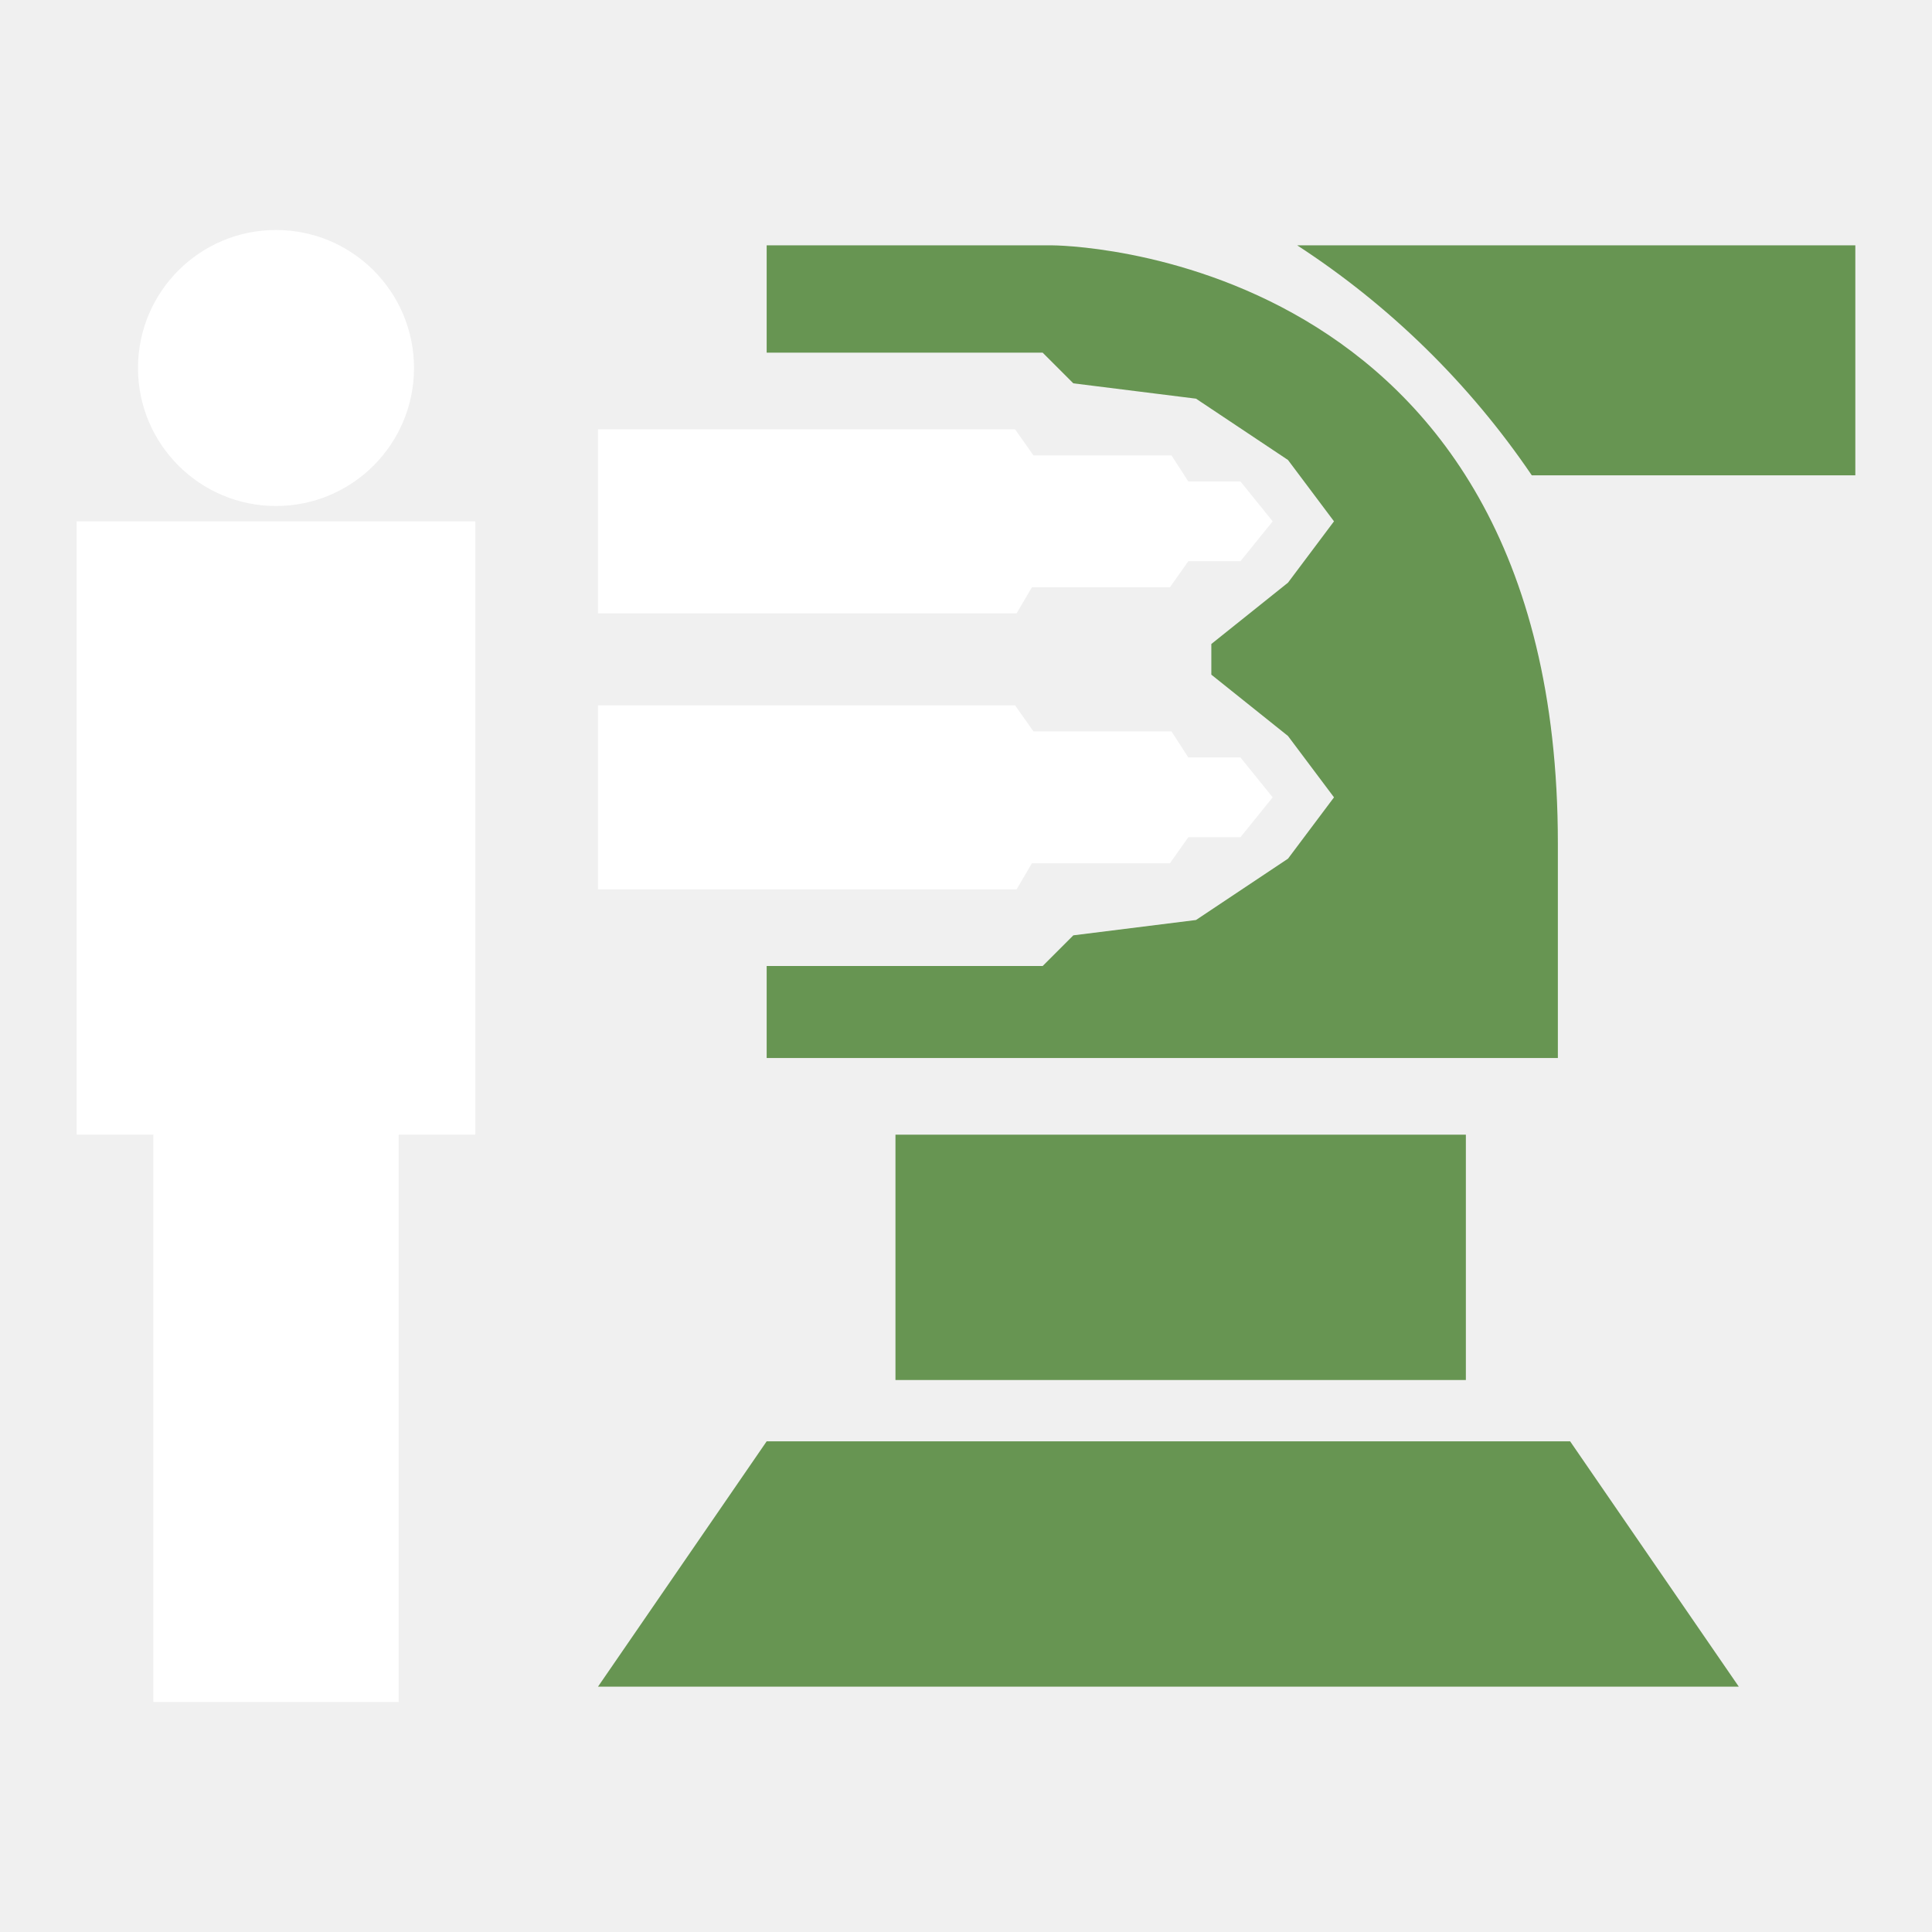
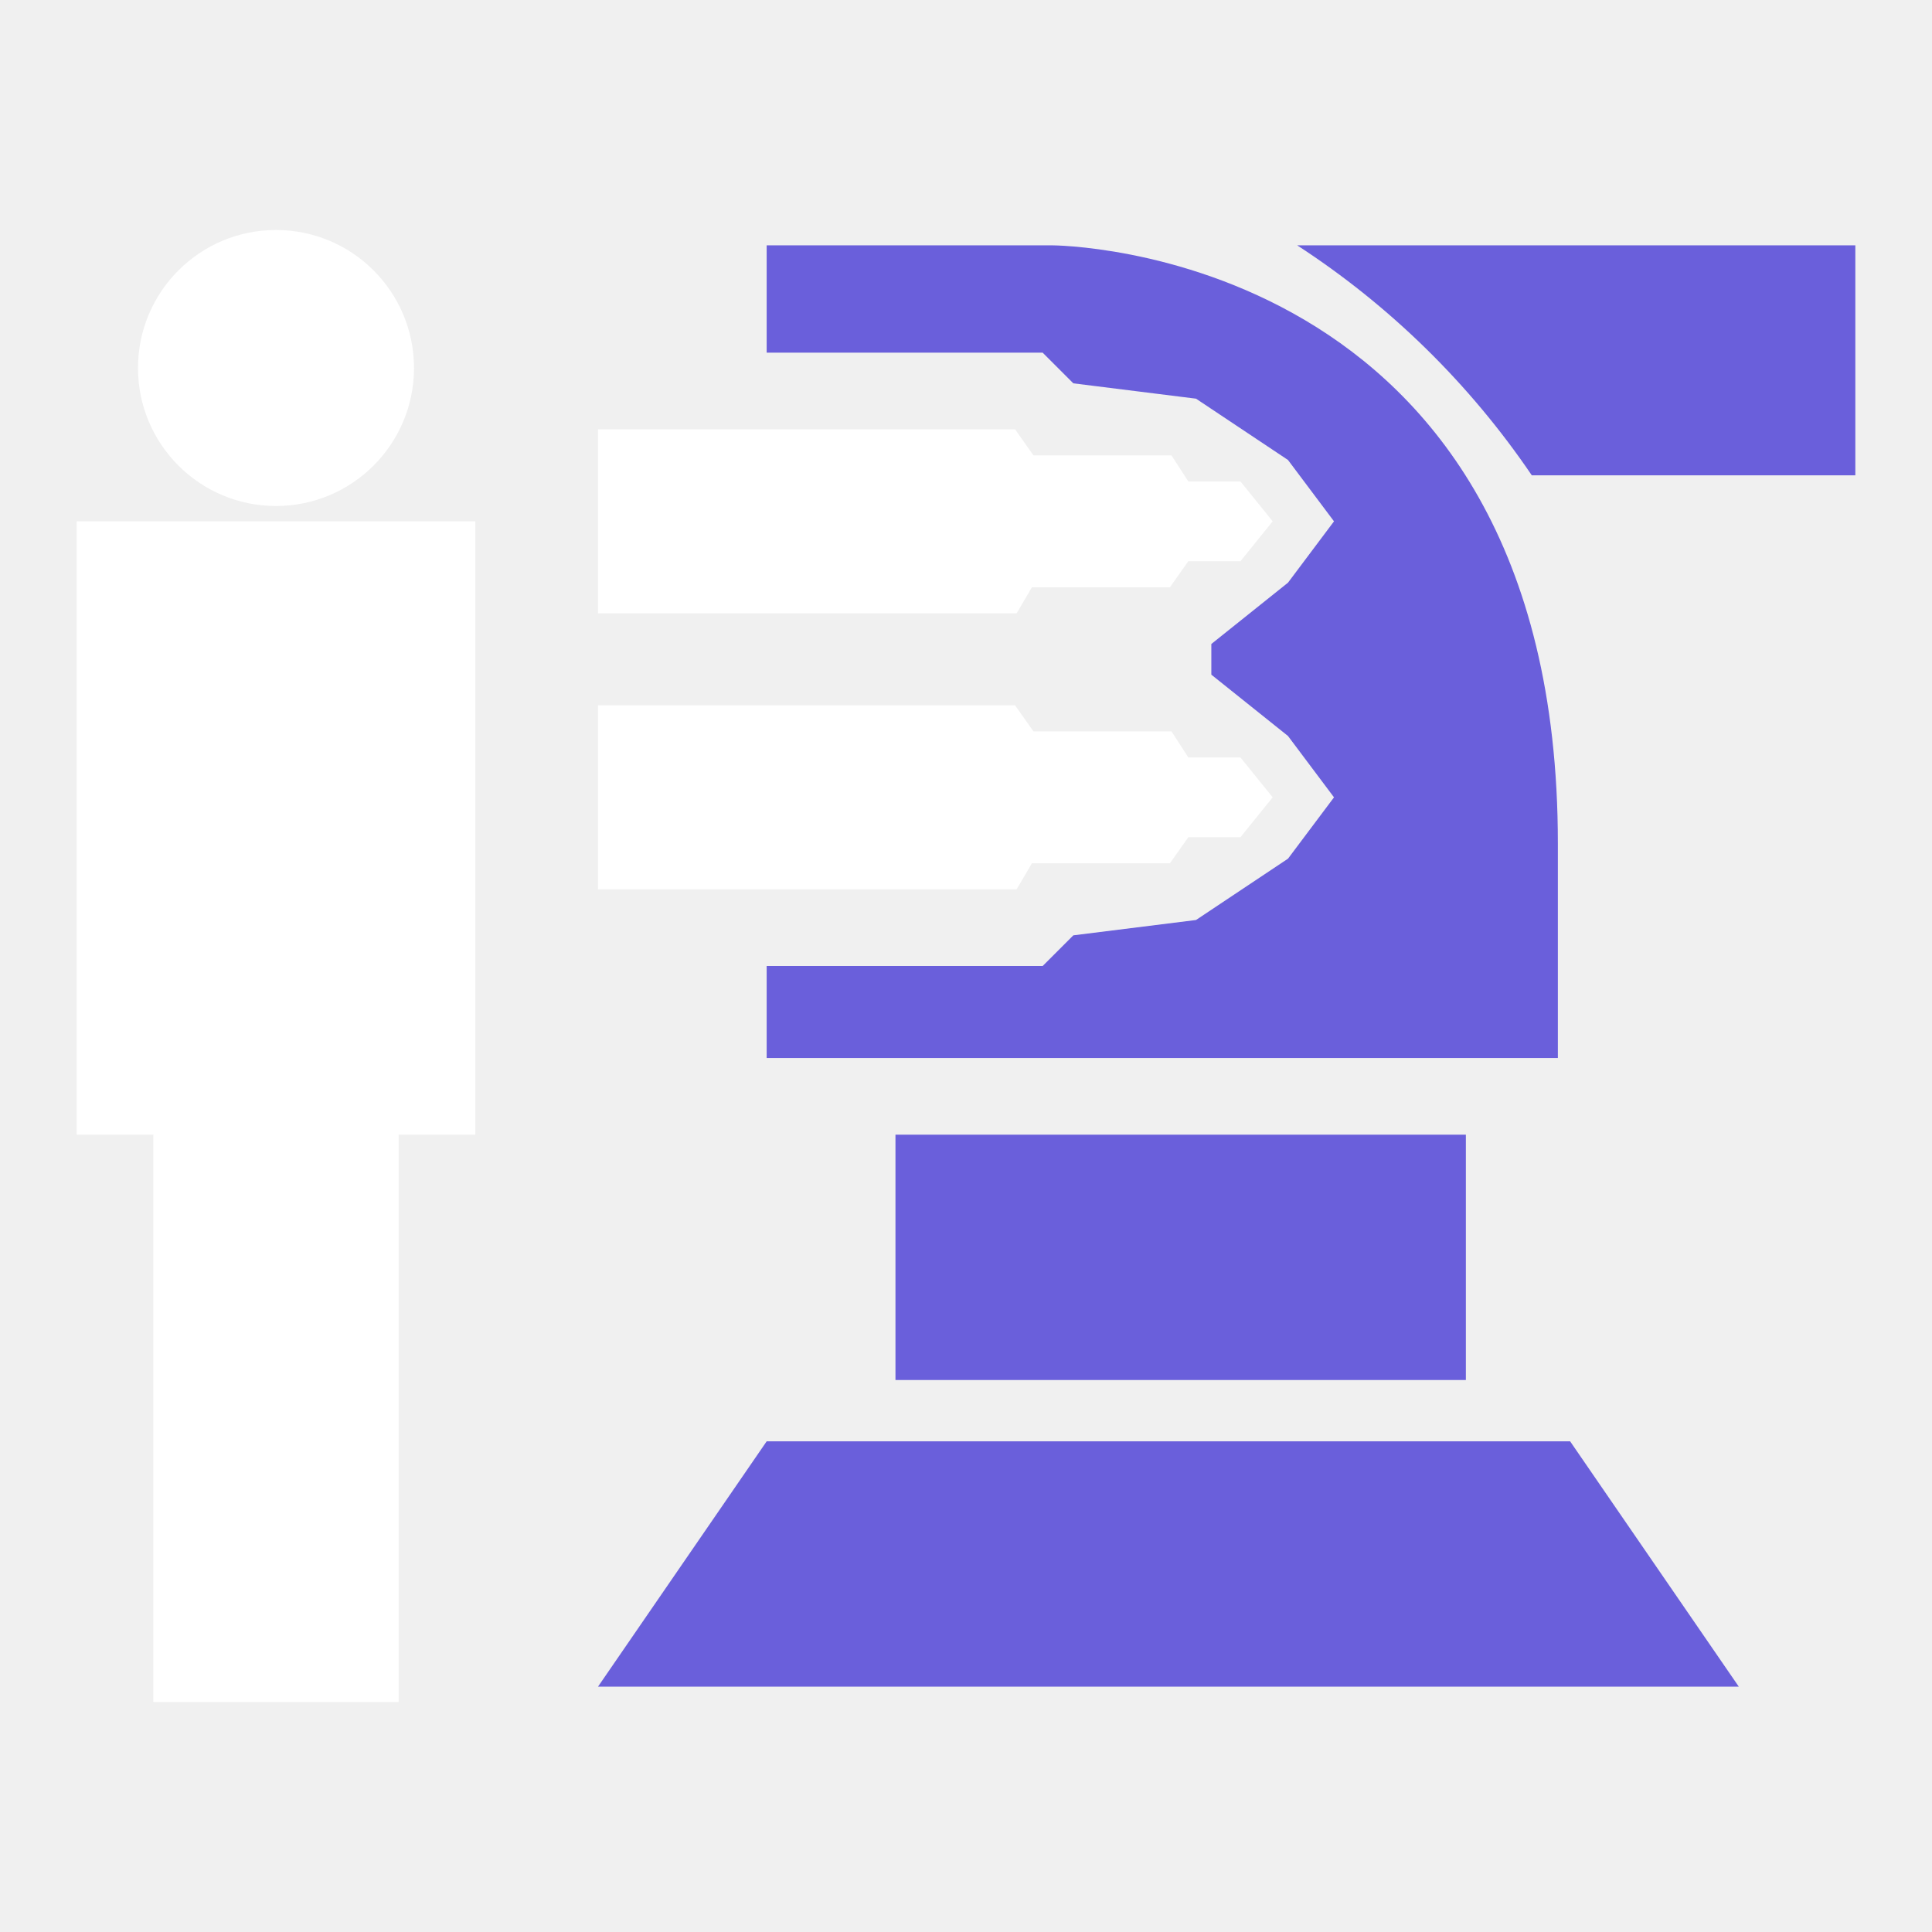
<svg xmlns="http://www.w3.org/2000/svg" viewBox="0 0 126 126" fill="#fff">
  <defs>
    <path id="mgr" d="M39 28v12h27.3l1-1.7h9l1.2-1.7h3.4L83 34l-2.1-2.6h-3.4l-1.1-1.7h-9L66.2 28H39Z" />
  </defs>
-   <path fill="#679552" d="M99.9 31a54.2 54.2 0 0 0-15.3-15H121v15H99.9Zm1.7 24v14H50v-6h18l2-2 8-1 6-4 3-4-3-4-5-4v-2l5-4 3-4-3-4-6-4-8-1-2-2H50v-7h18.6s33 0 33 39Zm-6 19v16H58.4V74h37.2Zm6.8 20 11 16H39l11-16h52.4Z" />
+   <path fill="#6A5FDB" d="M99.9 31a54.2 54.2 0 0 0-15.3-15H121v15H99.9Zm1.7 24v14H50v-6h18l2-2 8-1 6-4 3-4-3-4-5-4v-2l5-4 3-4-3-4-6-4-8-1-2-2H50v-7h18.6s33 0 33 39Zm-6 19v16H58.4V74h37.2Zm6.8 20 11 16H39l11-16h52.4Z" />
  <use href="#mgr" />
  <use href="#mgr" transform="translate(0 18)" />
  <circle cx="18" cy="24" r="9" />
  <path d="M5 34v40h5v37h16V74h5V34H5Z" />
</svg>
